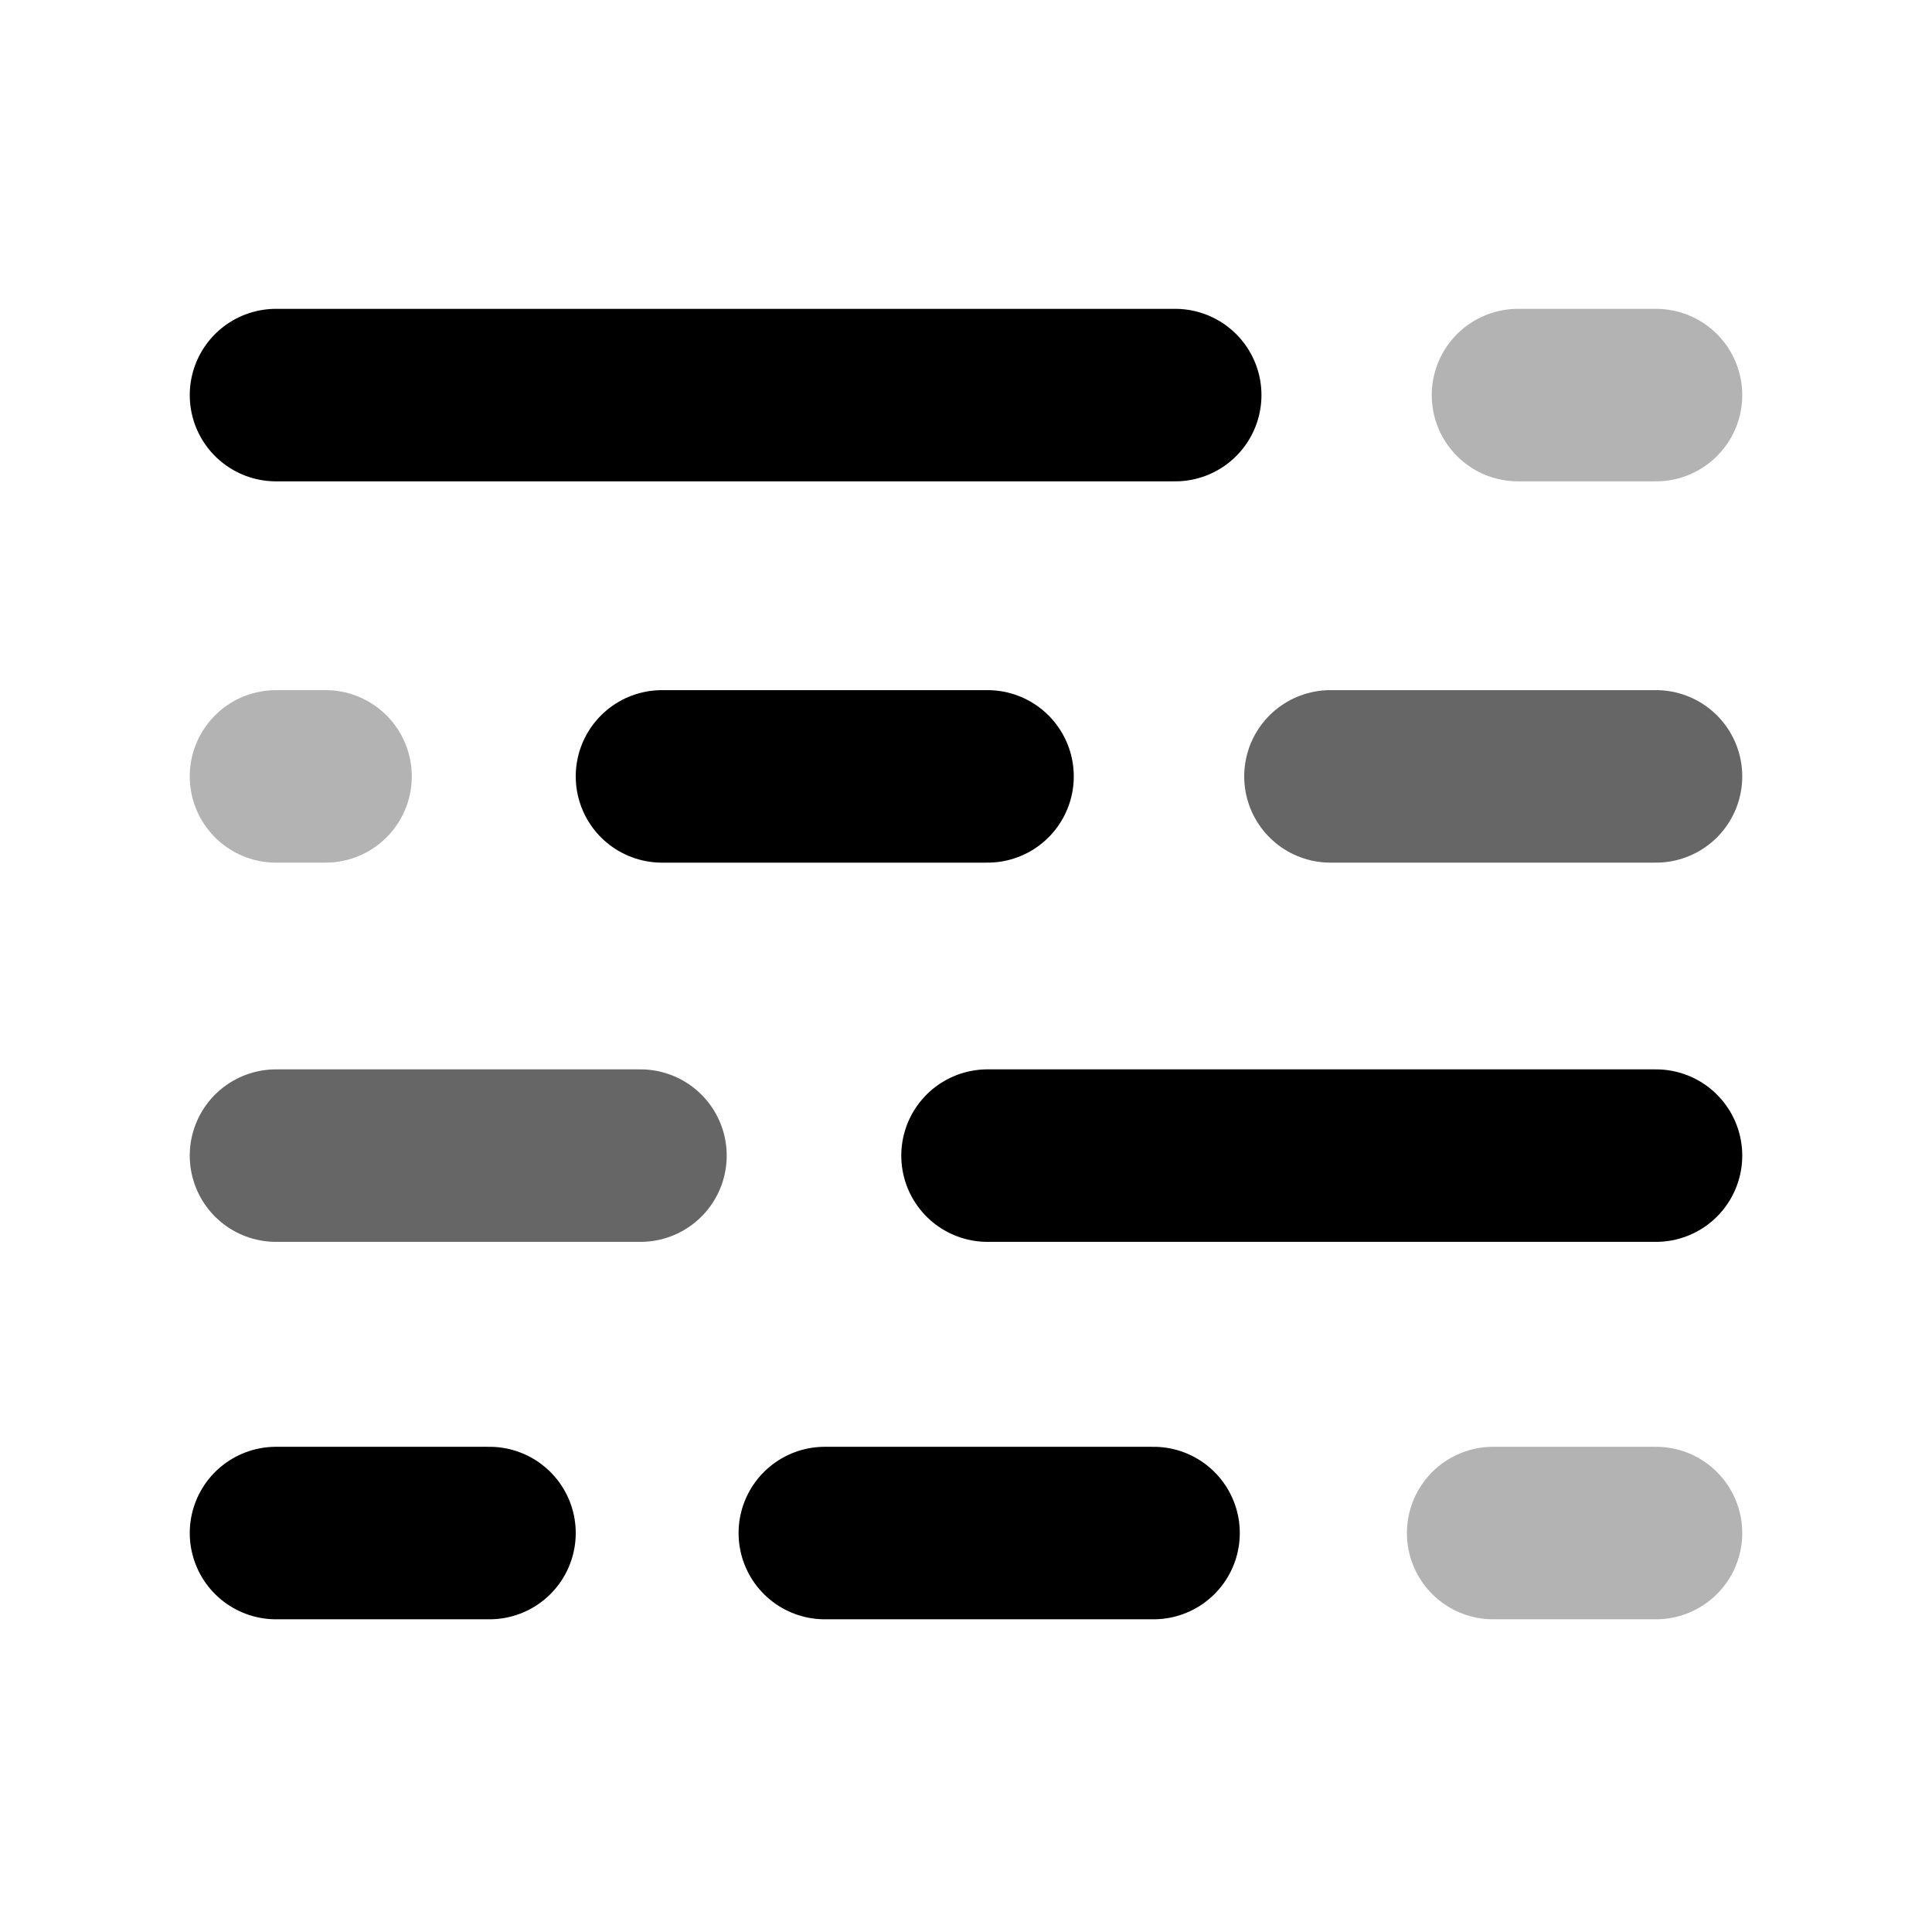
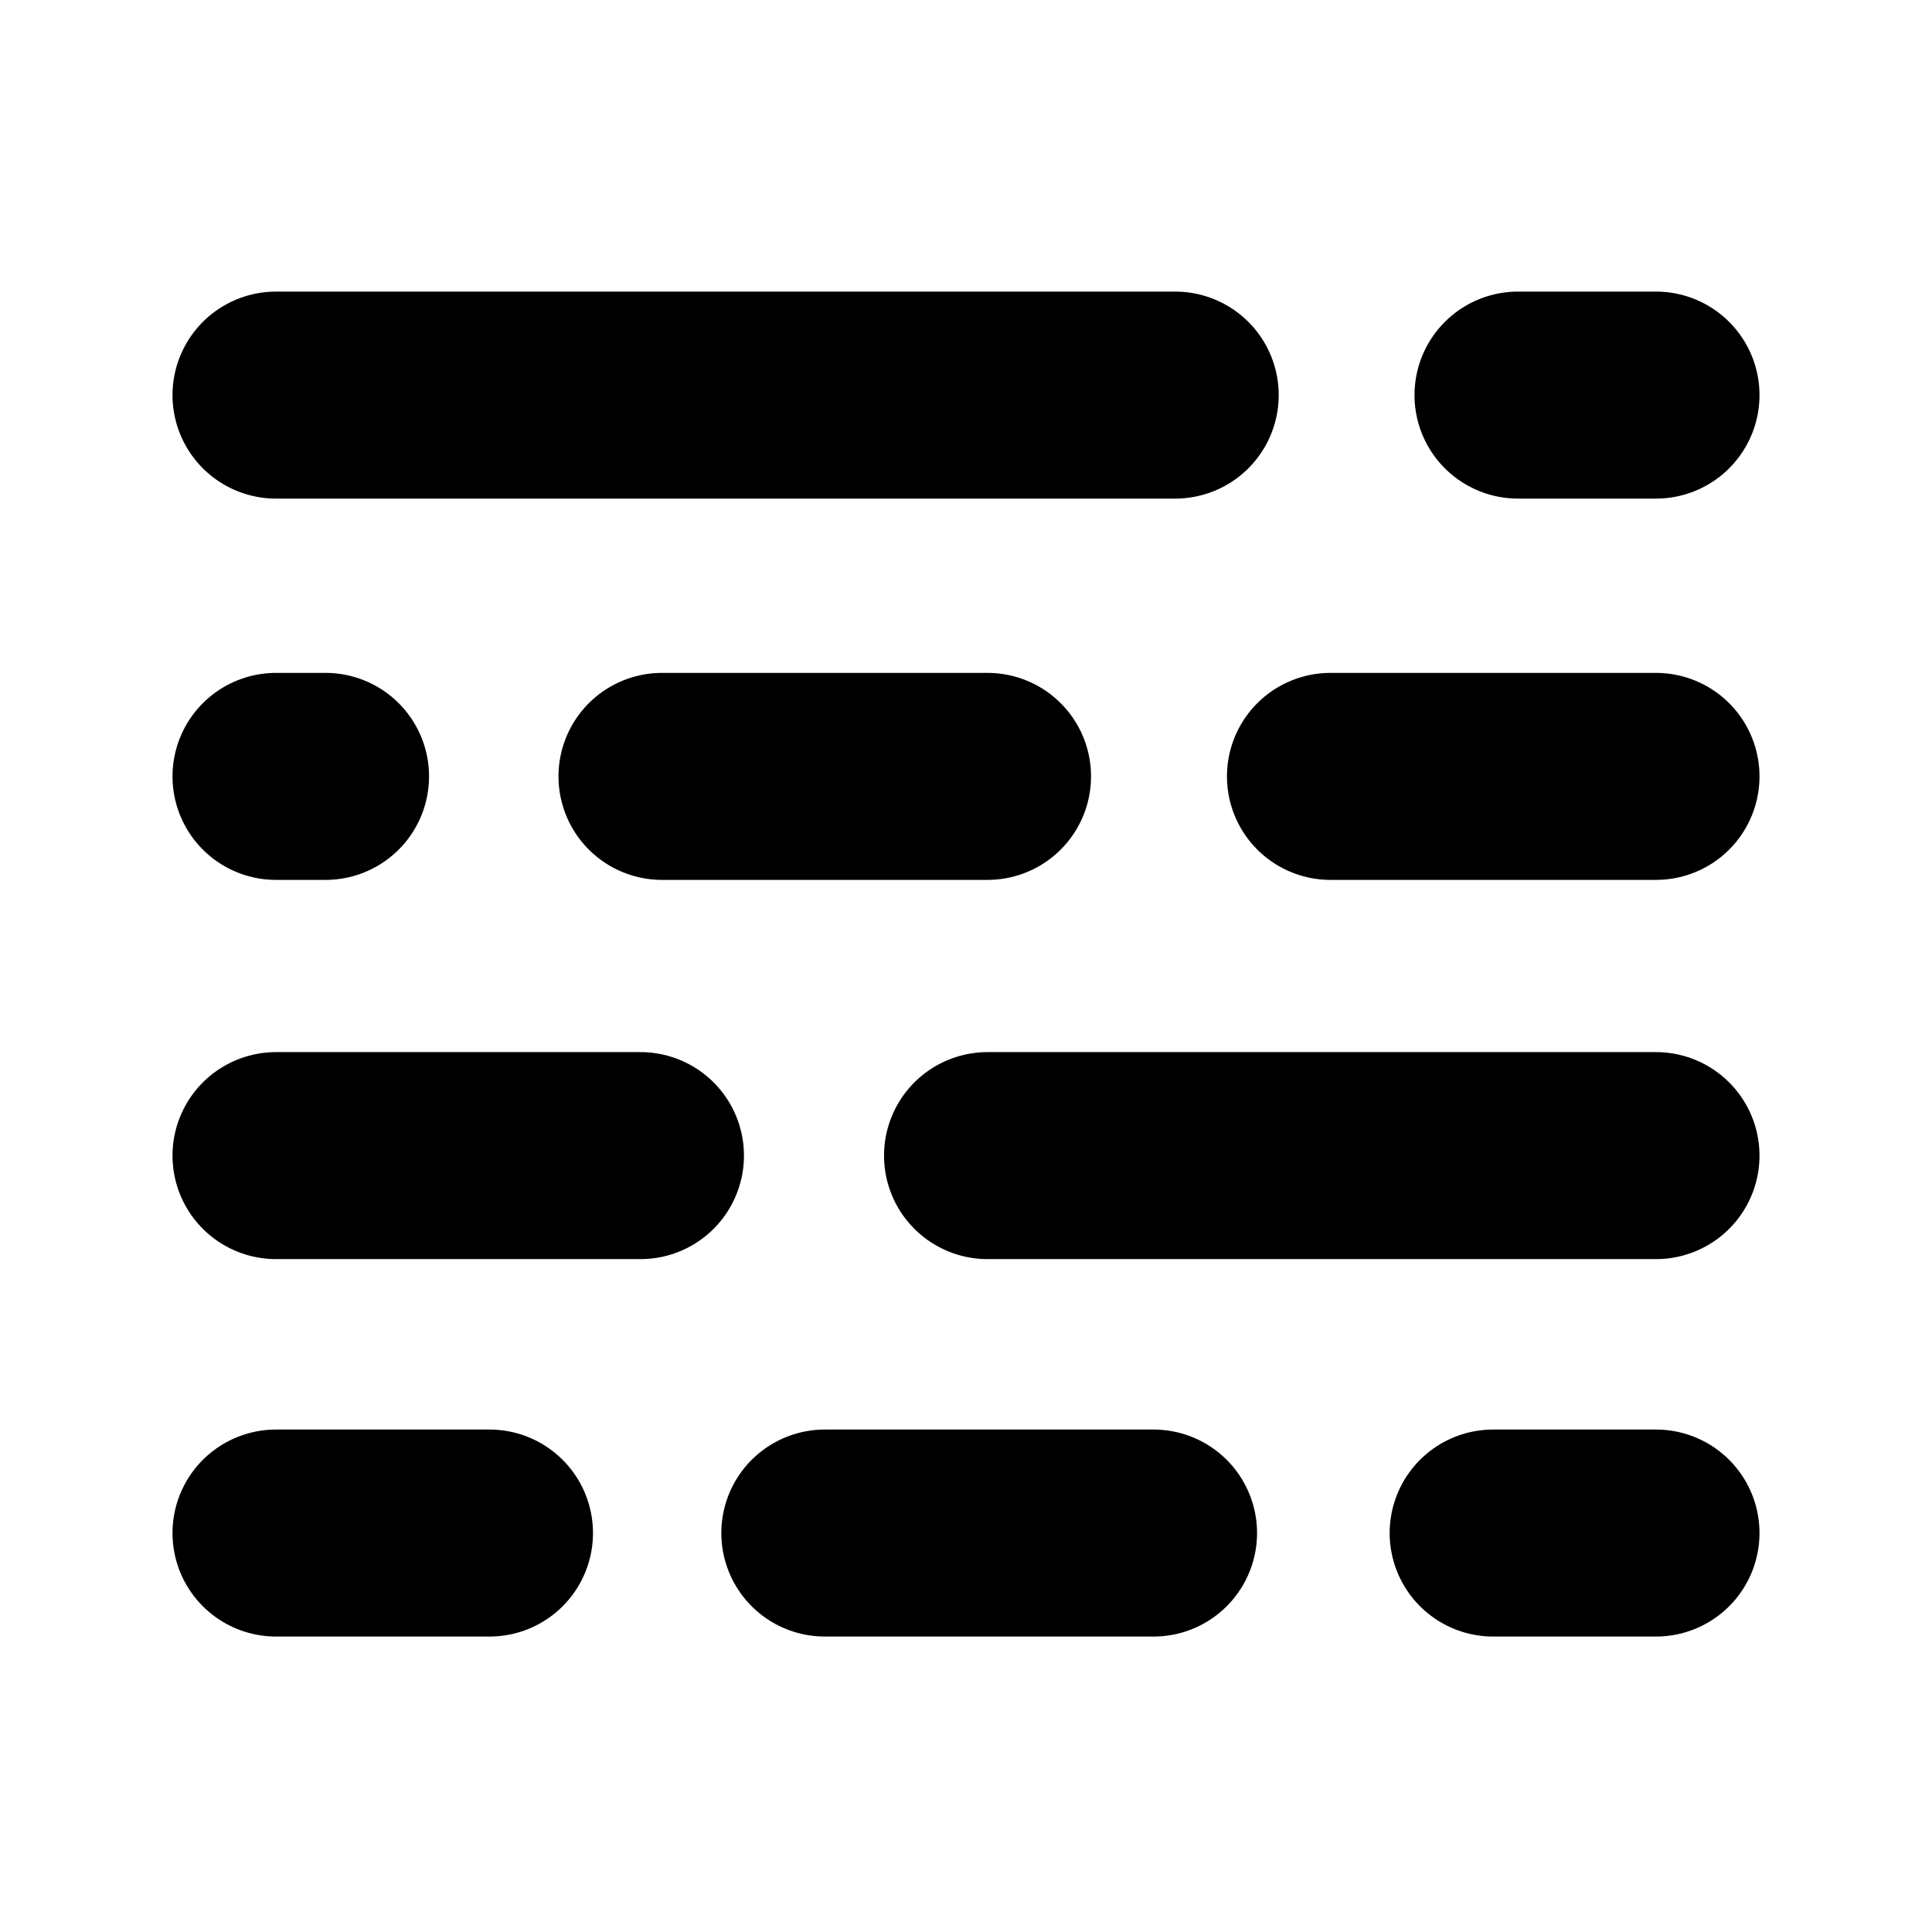
<svg xmlns="http://www.w3.org/2000/svg" width="14" height="14" viewBox="0 0 14 14" fill="none">
-   <path d="M2 2.863H8.516" stroke="black" stroke-width="1.25" stroke-linecap="round" />
-   <path d="M11 2.863L12 2.863" stroke="black" stroke-opacity="0.3" stroke-width="1.25" stroke-linecap="round" />
-   <path d="M9.641 5.626L12 5.626" stroke="black" stroke-opacity="0.6" stroke-width="1.25" stroke-linecap="round" />
-   <path d="M4.797 5.626L7.156 5.626" stroke="black" stroke-width="1.25" stroke-linecap="round" />
-   <path d="M2 5.626L2.359 5.626" stroke="black" stroke-opacity="0.3" stroke-width="1.25" stroke-linecap="round" />
-   <path d="M7.156 8.374L12 8.374" stroke="black" stroke-width="1.25" stroke-linecap="round" />
-   <path d="M2 8.374L4.641 8.374" stroke="black" stroke-opacity="0.6" stroke-width="1.25" stroke-linecap="round" />
-   <path d="M2 11.109H3.547" stroke="black" stroke-width="1.25" stroke-linecap="round" />
-   <path d="M5.977 11.109H8.359" stroke="black" stroke-width="1.25" stroke-linecap="round" />
-   <path d="M10.82 11.109L12 11.109" stroke="black" stroke-opacity="0.3" stroke-width="1.25" stroke-linecap="round" />
+   <path d="M2 2.863H8.516" stroke="black" stroke-width="1.5" stroke-linecap="round" />
+   <path d="M11 2.863H12" stroke="black" stroke-width="1.5" stroke-linecap="round" />
+   <path d="M9.641 5.626H12" stroke="black" stroke-width="1.5" stroke-linecap="round" />
+   <path d="M4.797 5.626H7.156" stroke="black" stroke-width="1.5" stroke-linecap="round" />
+   <path d="M2 5.626H2.359" stroke="black" stroke-width="1.5" stroke-linecap="round" />
+   <path d="M7.156 8.374H12" stroke="black" stroke-width="1.5" stroke-linecap="round" />
+   <path d="M2 8.374H4.641" stroke="black" stroke-width="1.5" stroke-linecap="round" />
+   <path d="M2 11.109H3.547" stroke="black" stroke-width="1.5" stroke-linecap="round" />
+   <path d="M5.977 11.109H8.359" stroke="black" stroke-width="1.5" stroke-linecap="round" />
+   <path d="M10.82 11.109H12" stroke="black" stroke-width="1.5" stroke-linecap="round" />
</svg>
